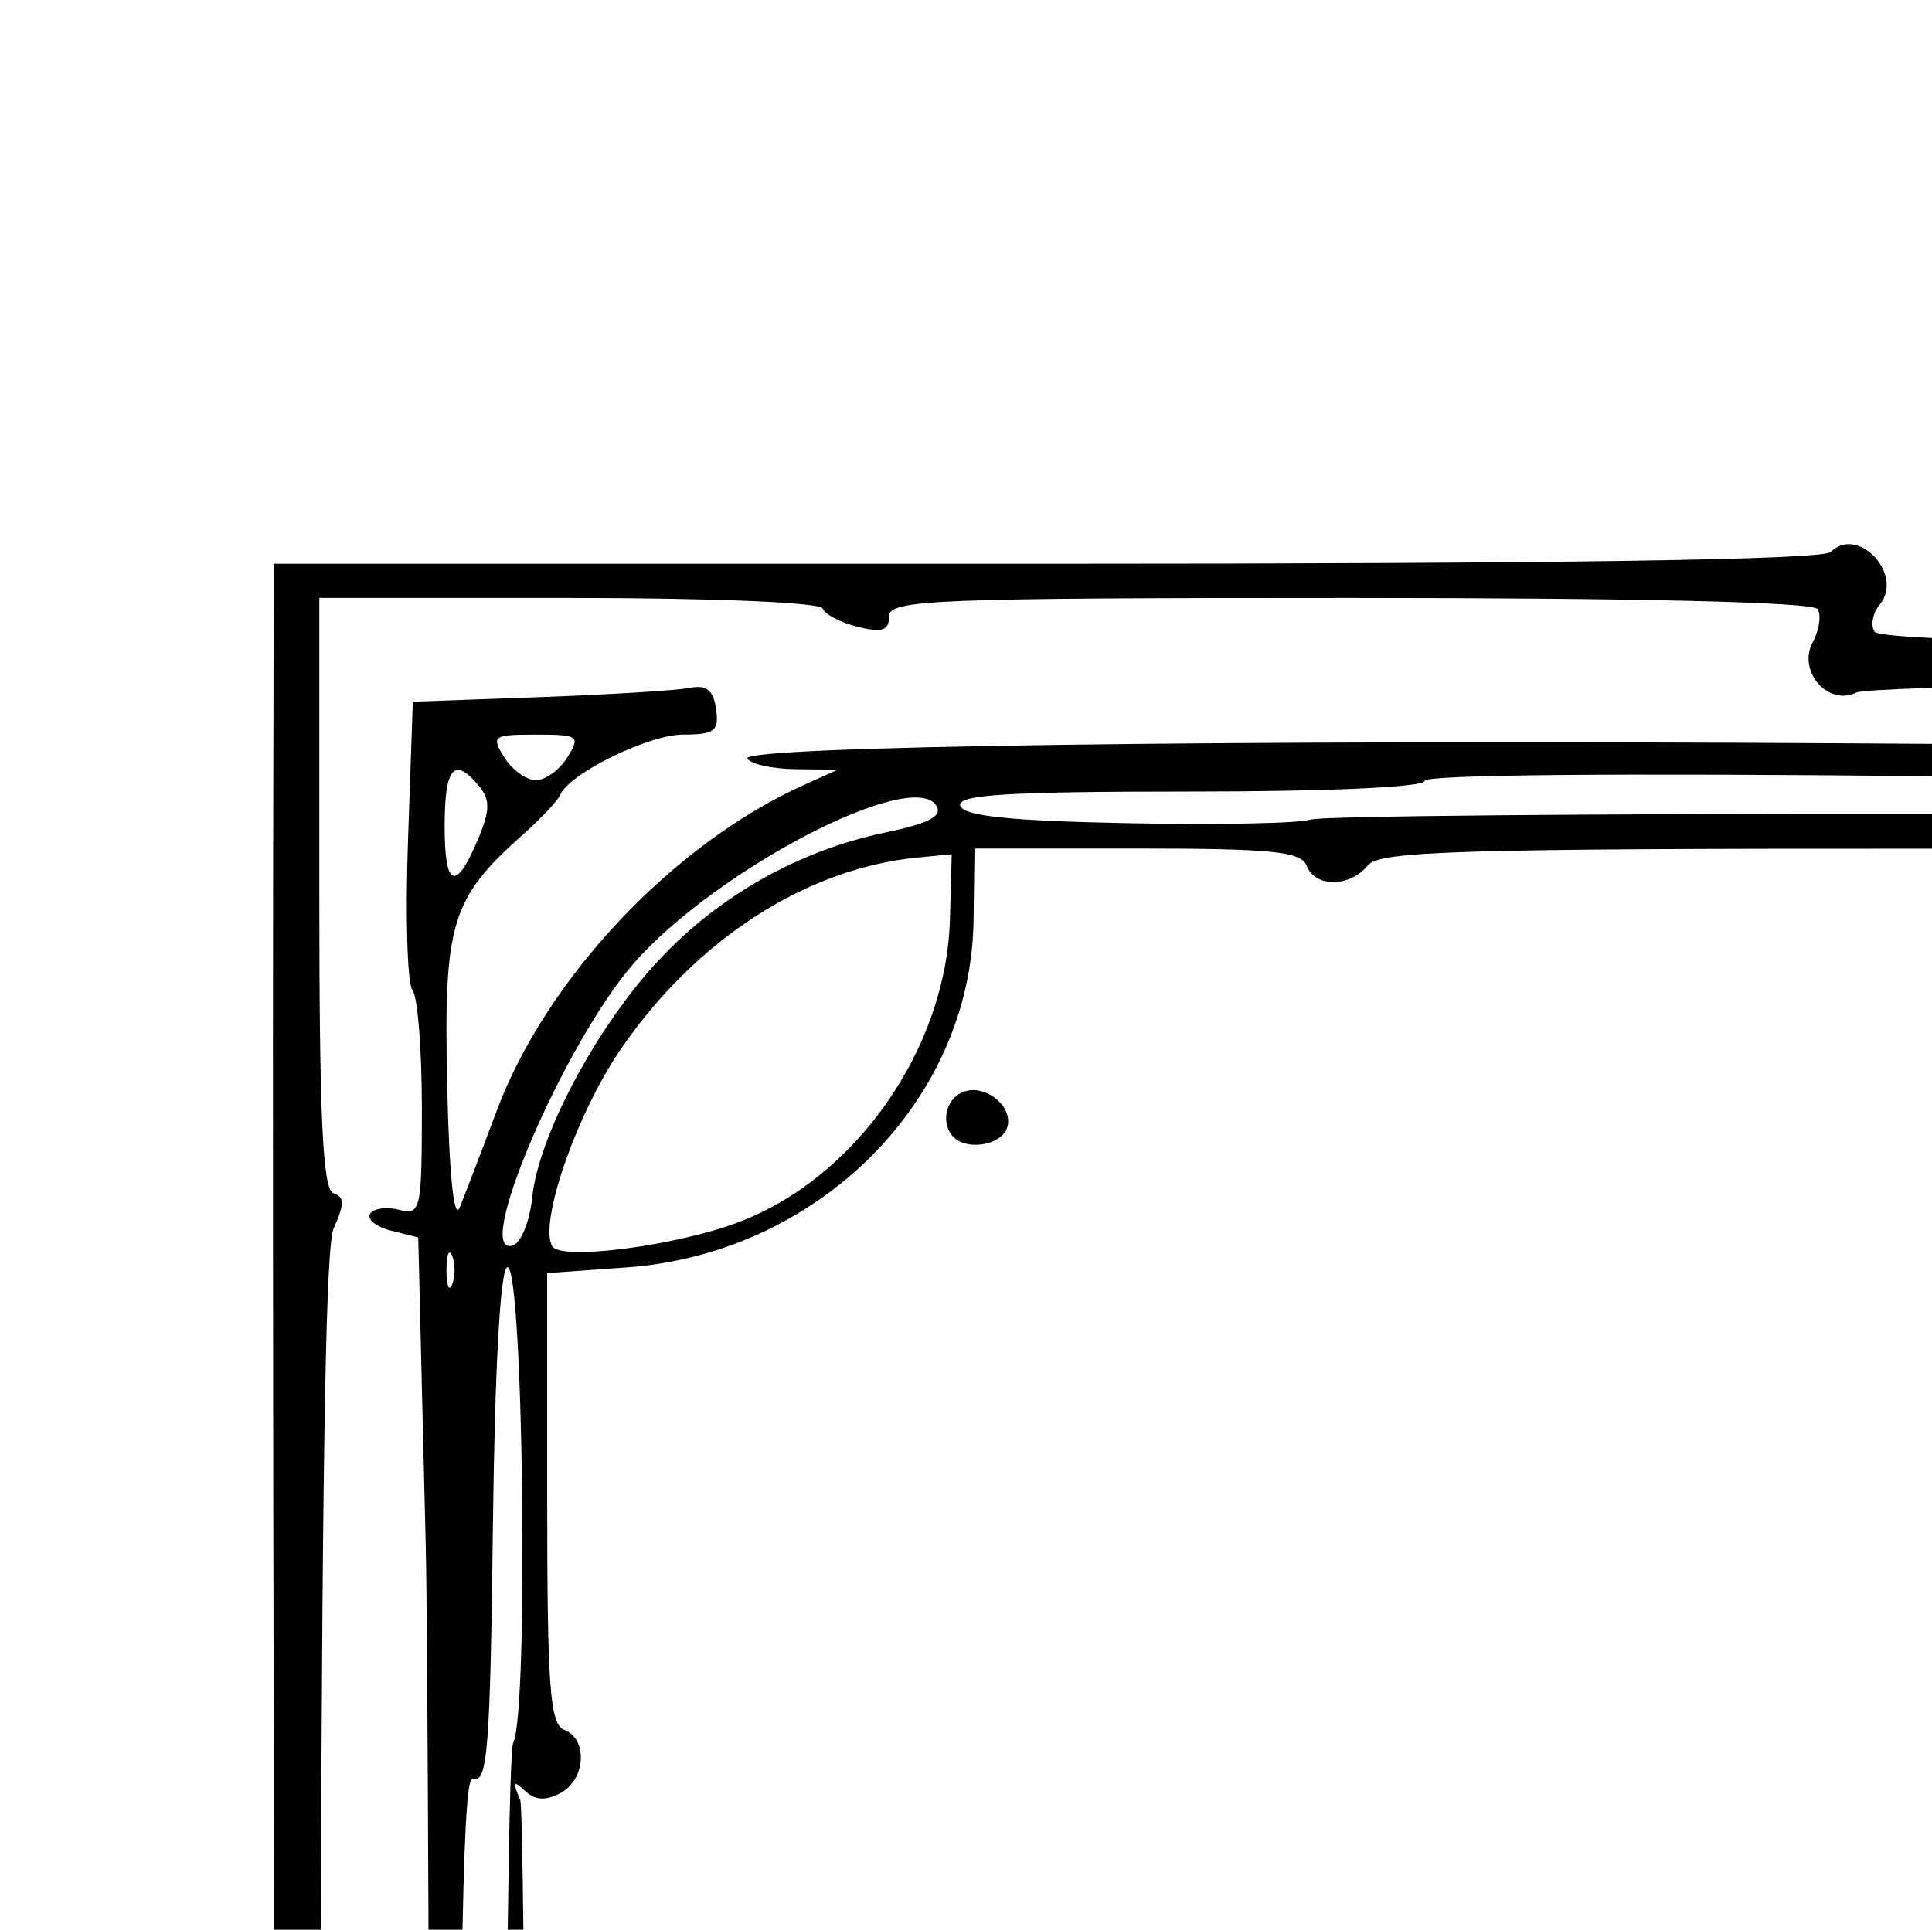
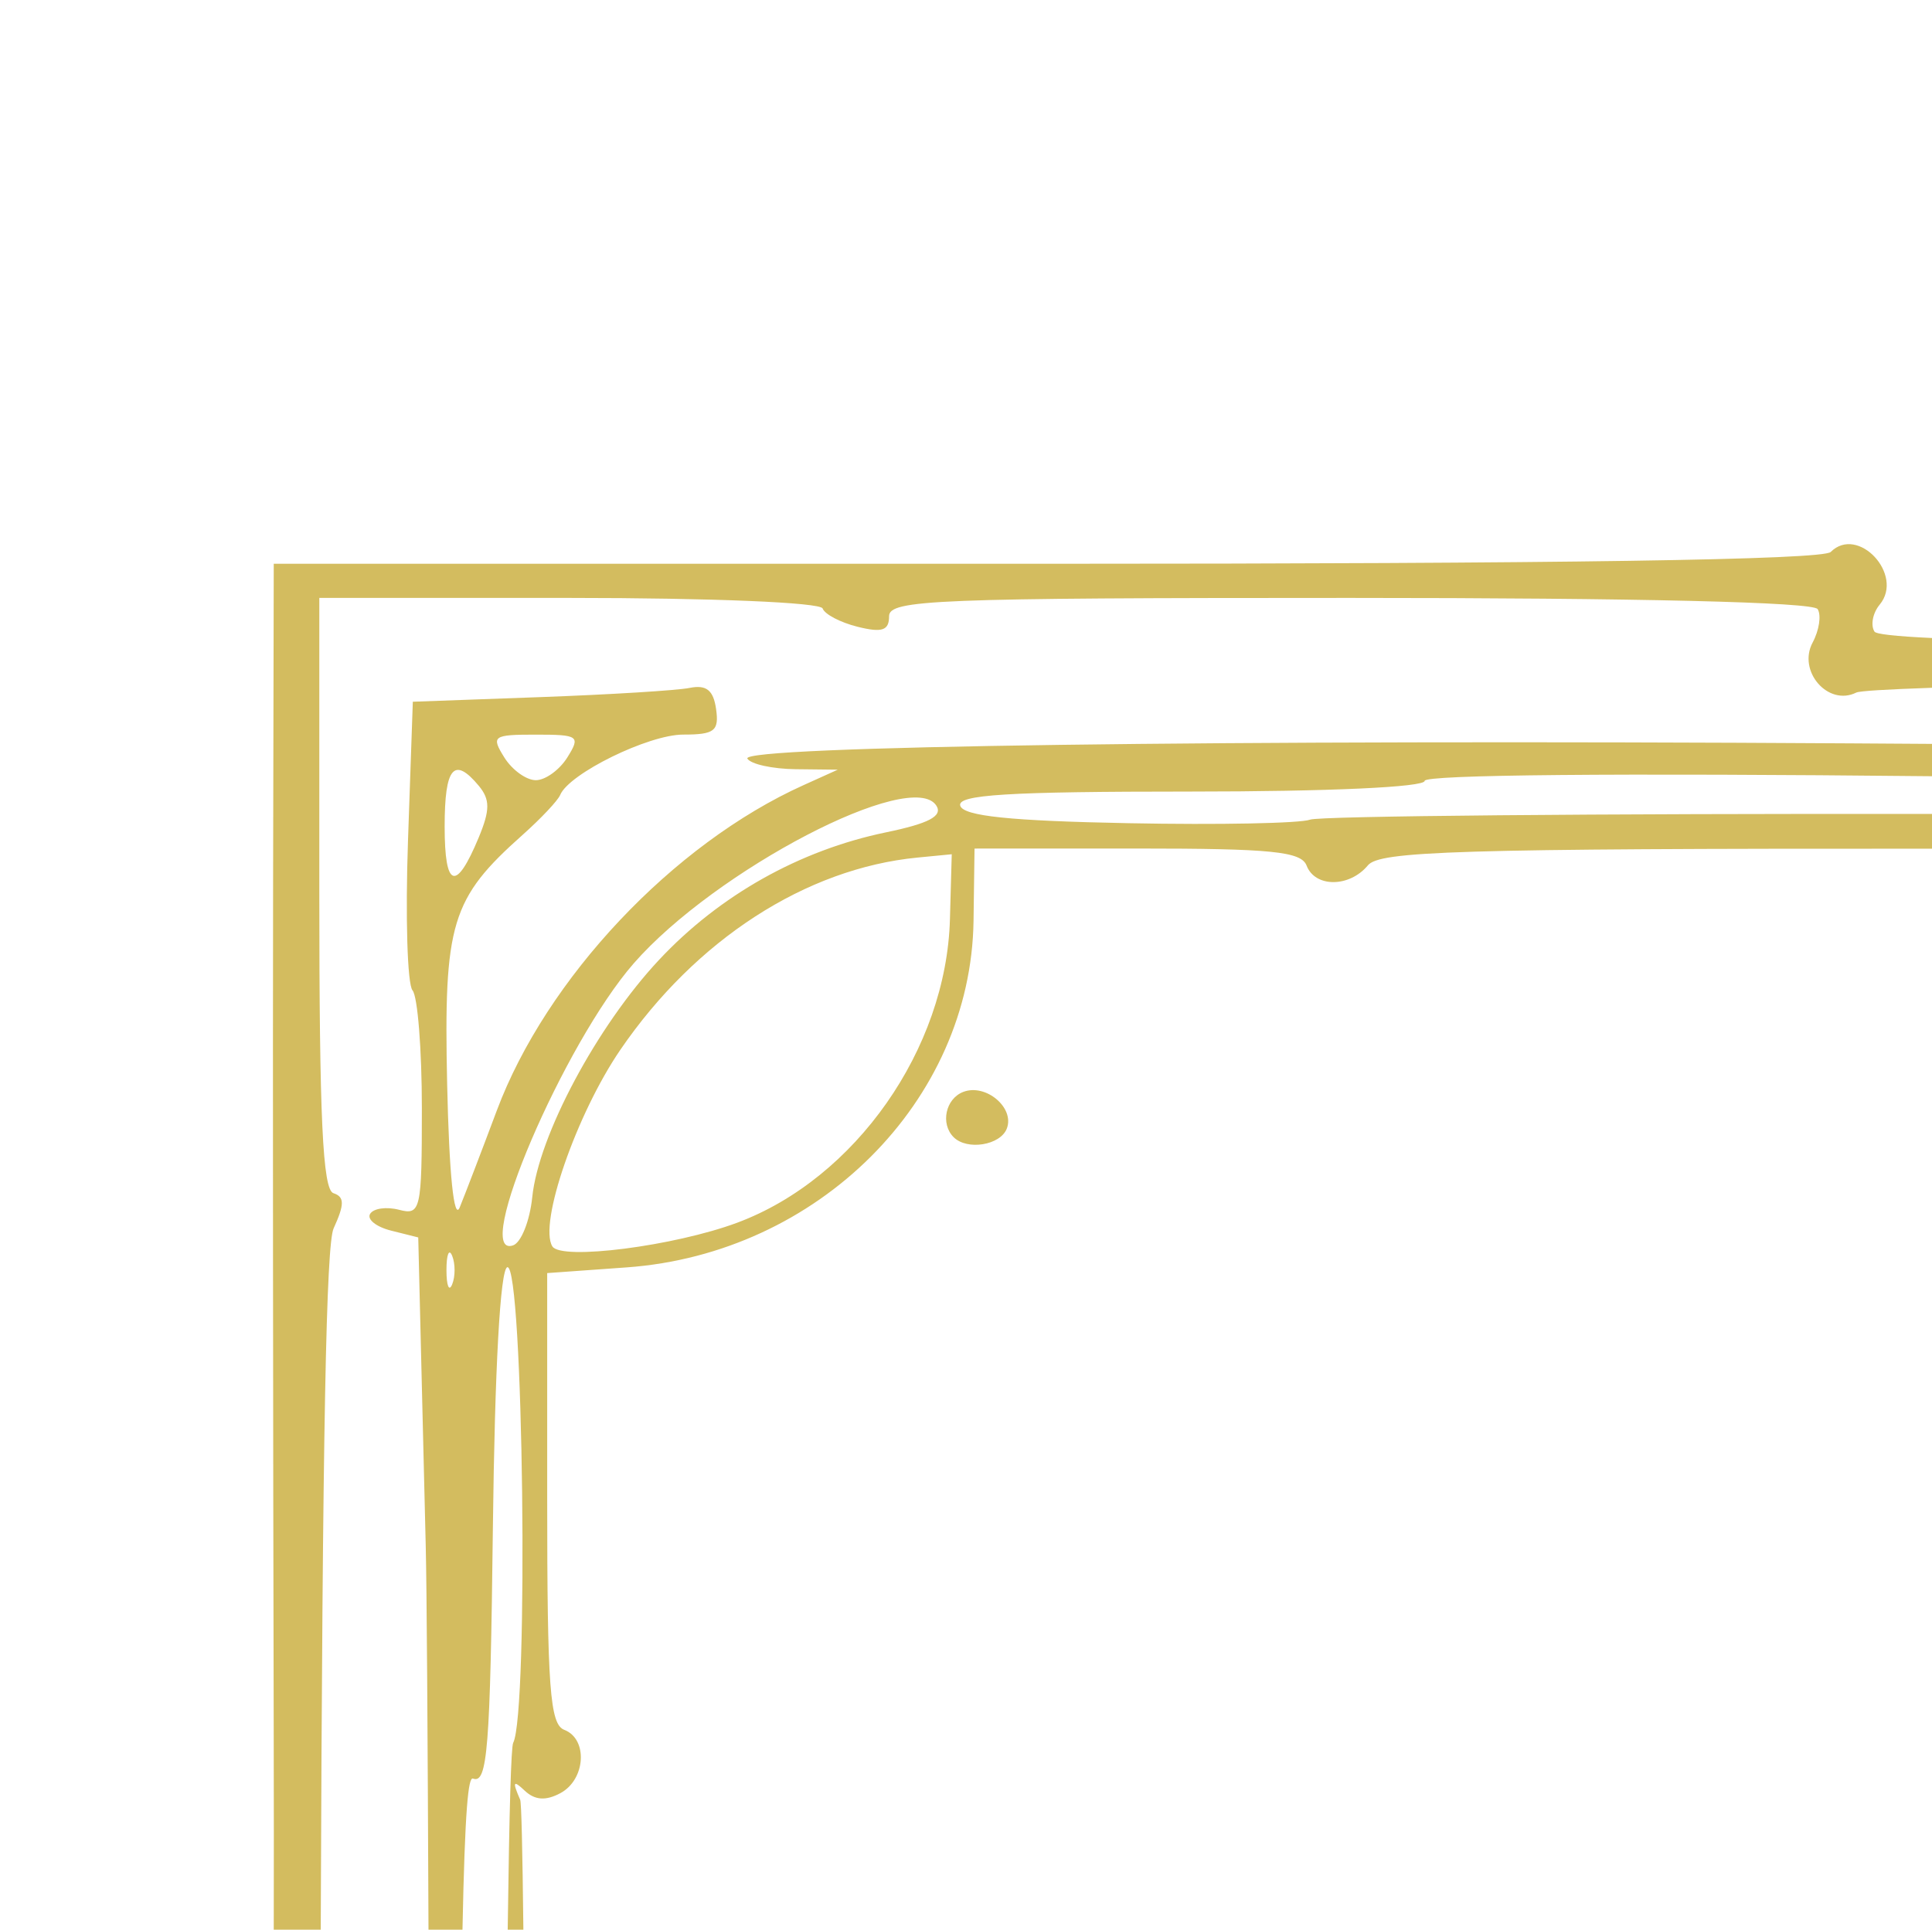
- <svg xmlns="http://www.w3.org/2000/svg" width="44.858" height="44.815" viewBox="0 0 44.858 44.815" fill="none">
-   <path d="M11.915 40.477 C12.279 39.778 12.151 29.337 11.779 29.43 C11.615 29.471 11.488 31.769 11.444 35.476 C11.382 40.629 11.318 41.435 10.981 41.305 C10.873 41.264 10.795 42.001 10.738 44.815 L9.949 44.815 C9.929 40.017 9.908 36.849 9.885 35.907 L9.711 28.738 L9.081 28.58 C8.734 28.493 8.515 28.317 8.594 28.19 C8.673 28.062 8.975 28.02 9.266 28.096 C9.767 28.227 9.795 28.104 9.795 25.743 C9.795 24.372 9.697 23.138 9.578 23 C9.458 22.862 9.411 21.297 9.473 19.523 L9.585 16.297 L12.534 16.19 C14.156 16.131 15.722 16.035 16.012 15.976 C16.401 15.898 16.564 16.028 16.626 16.465 C16.699 16.976 16.591 17.06 15.864 17.06 C15.056 17.06 13.21 17.966 13.006 18.463 C12.953 18.592 12.56 19.009 12.134 19.389 C10.473 20.868 10.301 21.439 10.382 25.174 C10.428 27.269 10.54 28.367 10.674 28.04 C10.793 27.749 11.181 26.737 11.535 25.791 C12.685 22.721 15.626 19.6 18.659 18.233 L19.452 17.875 L18.476 17.864 C17.939 17.858 17.433 17.748 17.353 17.618 C17.174 17.328 28.355 17.174 43 17.264 C43.64 17.268 44.259 17.272 44.858 17.276 L44.858 18.027 C37.535 17.952 33.078 17.991 33.078 18.135 C33.078 18.281 30.848 18.383 27.632 18.383 C23.393 18.383 22.211 18.456 22.296 18.714 C22.376 18.953 23.456 19.065 26.209 19.118 C28.3 19.159 30.195 19.121 30.42 19.035 C30.639 18.951 37.079 18.893 44.858 18.903 L44.858 19.71 C33.757 19.705 32.032 19.769 31.76 20.097 C31.332 20.613 30.534 20.616 30.337 20.102 C30.211 19.775 29.521 19.706 26.406 19.706 L22.627 19.707 L22.604 21.386 C22.545 25.57 18.996 29.116 14.547 29.434 L12.705 29.566 L12.705 34.794 C12.705 39.197 12.768 40.046 13.102 40.174 C13.657 40.387 13.598 41.33 13.011 41.644 C12.671 41.826 12.419 41.808 12.184 41.587 C11.914 41.332 11.893 41.374 12.078 41.798 C12.106 41.863 12.131 42.926 12.152 44.815 L11.788 44.815 C11.825 41.995 11.868 40.568 11.915 40.477 Z M7.447 44.815 L6.356 44.815 C6.359 43.452 6.359 41.889 6.355 40.104 C6.339 33.324 6.333 24.473 6.341 20.435 L6.356 13.093 L24.294 13.093 C36.28 13.093 42.324 13.002 42.506 12.819 C43.138 12.188 44.218 13.348 43.644 14.041 C43.483 14.234 43.428 14.517 43.522 14.668 C43.559 14.727 44.002 14.777 44.858 14.817 L44.858 15.973 C43.809 16.009 43.175 16.047 43.1 16.084 C42.447 16.41 41.73 15.588 42.087 14.921 C42.239 14.637 42.291 14.288 42.203 14.146 C42.103 13.983 38.04 13.886 31.343 13.886 C21.688 13.886 20.643 13.928 20.643 14.312 C20.643 14.643 20.482 14.698 19.915 14.557 C19.515 14.458 19.148 14.266 19.1 14.131 C19.049 13.991 16.53 13.886 13.213 13.886 L7.414 13.886 L7.414 20.744 C7.414 25.959 7.492 27.627 7.741 27.71 C8.001 27.796 8.002 27.967 7.746 28.528 C7.576 28.901 7.488 33.061 7.447 44.815 Z M17.117 28.396 C19.86 27.374 21.973 24.36 22.056 21.349 L22.098 19.839 L21.304 19.916 C18.709 20.168 16.152 21.823 14.403 24.381 C13.383 25.874 12.501 28.423 12.825 28.946 C13.029 29.276 15.657 28.94 17.117 28.396 Z M12.358 27.802 C12.505 26.371 13.861 23.832 15.301 22.293 C16.704 20.792 18.563 19.747 20.568 19.331 C21.564 19.125 21.891 18.953 21.743 18.714 C21.187 17.819 16.605 20.206 14.712 22.376 C13.09 24.237 10.947 29.245 11.911 28.923 C12.1 28.86 12.301 28.356 12.358 27.802 Z M11.116 19.448 C11.38 18.81 11.38 18.568 11.118 18.251 C10.542 17.558 10.324 17.817 10.324 19.193 C10.324 20.635 10.588 20.72 11.116 19.448 Z M22.142 26.41 C21.83 26.098 21.954 25.516 22.366 25.358 C22.888 25.158 23.563 25.725 23.377 26.209 C23.228 26.598 22.456 26.723 22.142 26.41 Z M13.173 17.59 C13.483 17.094 13.437 17.061 12.441 17.061 C11.444 17.061 11.399 17.094 11.709 17.59 C11.89 17.881 12.22 18.119 12.441 18.119 C12.662 18.119 12.991 17.881 13.173 17.59 Z M10.499 29.166 C10.426 28.984 10.366 29.133 10.366 29.496 C10.366 29.86 10.426 30.009 10.499 29.827 C10.573 29.645 10.573 29.348 10.499 29.166 Z" fill="black" />
+ <svg xmlns="http://www.w3.org/2000/svg" width="44.858" height="44.815" viewBox="0 0 44.858 44.815" fill="none" version="1.1" id="svg1">
+   <defs id="defs1" />
+   <path d="M11.915 40.477 C12.279 39.778 12.151 29.337 11.779 29.43 C11.615 29.471 11.488 31.769 11.444 35.476 C11.382 40.629 11.318 41.435 10.981 41.305 C10.873 41.264 10.795 42.001 10.738 44.815 L9.949 44.815 C9.929 40.017 9.908 36.849 9.885 35.907 L9.711 28.738 L9.081 28.58 C8.734 28.493 8.515 28.317 8.594 28.19 C8.673 28.062 8.975 28.02 9.266 28.096 C9.767 28.227 9.795 28.104 9.795 25.743 C9.795 24.372 9.697 23.138 9.578 23 C9.458 22.862 9.411 21.297 9.473 19.523 L9.585 16.297 L12.534 16.19 C14.156 16.131 15.722 16.035 16.012 15.976 C16.401 15.898 16.564 16.028 16.626 16.465 C16.699 16.976 16.591 17.06 15.864 17.06 C15.056 17.06 13.21 17.966 13.006 18.463 C12.953 18.592 12.56 19.009 12.134 19.389 C10.473 20.868 10.301 21.439 10.382 25.174 C10.428 27.269 10.54 28.367 10.674 28.04 C10.793 27.749 11.181 26.737 11.535 25.791 C12.685 22.721 15.626 19.6 18.659 18.233 L19.452 17.875 L18.476 17.864 C17.939 17.858 17.433 17.748 17.353 17.618 C17.174 17.328 28.355 17.174 43 17.264 C43.64 17.268 44.259 17.272 44.858 17.276 L44.858 18.027 C37.535 17.952 33.078 17.991 33.078 18.135 C33.078 18.281 30.848 18.383 27.632 18.383 C23.393 18.383 22.211 18.456 22.296 18.714 C22.376 18.953 23.456 19.065 26.209 19.118 C28.3 19.159 30.195 19.121 30.42 19.035 C30.639 18.951 37.079 18.893 44.858 18.903 L44.858 19.71 C33.757 19.705 32.032 19.769 31.76 20.097 C31.332 20.613 30.534 20.616 30.337 20.102 C30.211 19.775 29.521 19.706 26.406 19.706 L22.627 19.707 L22.604 21.386 C22.545 25.57 18.996 29.116 14.547 29.434 L12.705 29.566 L12.705 34.794 C12.705 39.197 12.768 40.046 13.102 40.174 C13.657 40.387 13.598 41.33 13.011 41.644 C12.671 41.826 12.419 41.808 12.184 41.587 C11.914 41.332 11.893 41.374 12.078 41.798 C12.106 41.863 12.131 42.926 12.152 44.815 L11.788 44.815 C11.825 41.995 11.868 40.568 11.915 40.477 Z M7.447 44.815 L6.356 44.815 C6.359 43.452 6.359 41.889 6.355 40.104 C6.339 33.324 6.333 24.473 6.341 20.435 L6.356 13.093 L24.294 13.093 C36.28 13.093 42.324 13.002 42.506 12.819 C43.138 12.188 44.218 13.348 43.644 14.041 C43.483 14.234 43.428 14.517 43.522 14.668 C43.559 14.727 44.002 14.777 44.858 14.817 L44.858 15.973 C43.809 16.009 43.175 16.047 43.1 16.084 C42.447 16.41 41.73 15.588 42.087 14.921 C42.239 14.637 42.291 14.288 42.203 14.146 C42.103 13.983 38.04 13.886 31.343 13.886 C21.688 13.886 20.643 13.928 20.643 14.312 C20.643 14.643 20.482 14.698 19.915 14.557 C19.515 14.458 19.148 14.266 19.1 14.131 C19.049 13.991 16.53 13.886 13.213 13.886 L7.414 13.886 L7.414 20.744 C7.414 25.959 7.492 27.627 7.741 27.71 C8.001 27.796 8.002 27.967 7.746 28.528 C7.576 28.901 7.488 33.061 7.447 44.815 Z M17.117 28.396 C19.86 27.374 21.973 24.36 22.056 21.349 L22.098 19.839 L21.304 19.916 C18.709 20.168 16.152 21.823 14.403 24.381 C13.383 25.874 12.501 28.423 12.825 28.946 C13.029 29.276 15.657 28.94 17.117 28.396 Z M12.358 27.802 C12.505 26.371 13.861 23.832 15.301 22.293 C16.704 20.792 18.563 19.747 20.568 19.331 C21.564 19.125 21.891 18.953 21.743 18.714 C21.187 17.819 16.605 20.206 14.712 22.376 C13.09 24.237 10.947 29.245 11.911 28.923 C12.1 28.86 12.301 28.356 12.358 27.802 Z M11.116 19.448 C11.38 18.81 11.38 18.568 11.118 18.251 C10.542 17.558 10.324 17.817 10.324 19.193 C10.324 20.635 10.588 20.72 11.116 19.448 Z M22.142 26.41 C21.83 26.098 21.954 25.516 22.366 25.358 C22.888 25.158 23.563 25.725 23.377 26.209 C23.228 26.598 22.456 26.723 22.142 26.41 Z M13.173 17.59 C13.483 17.094 13.437 17.061 12.441 17.061 C11.444 17.061 11.399 17.094 11.709 17.59 C11.89 17.881 12.22 18.119 12.441 18.119 C12.662 18.119 12.991 17.881 13.173 17.59 Z M10.499 29.166 C10.426 28.984 10.366 29.133 10.366 29.496 C10.366 29.86 10.426 30.009 10.499 29.827 C10.573 29.645 10.573 29.348 10.499 29.166 Z" fill="black" id="path1" style="fill:#d3bc5f" />
</svg>
